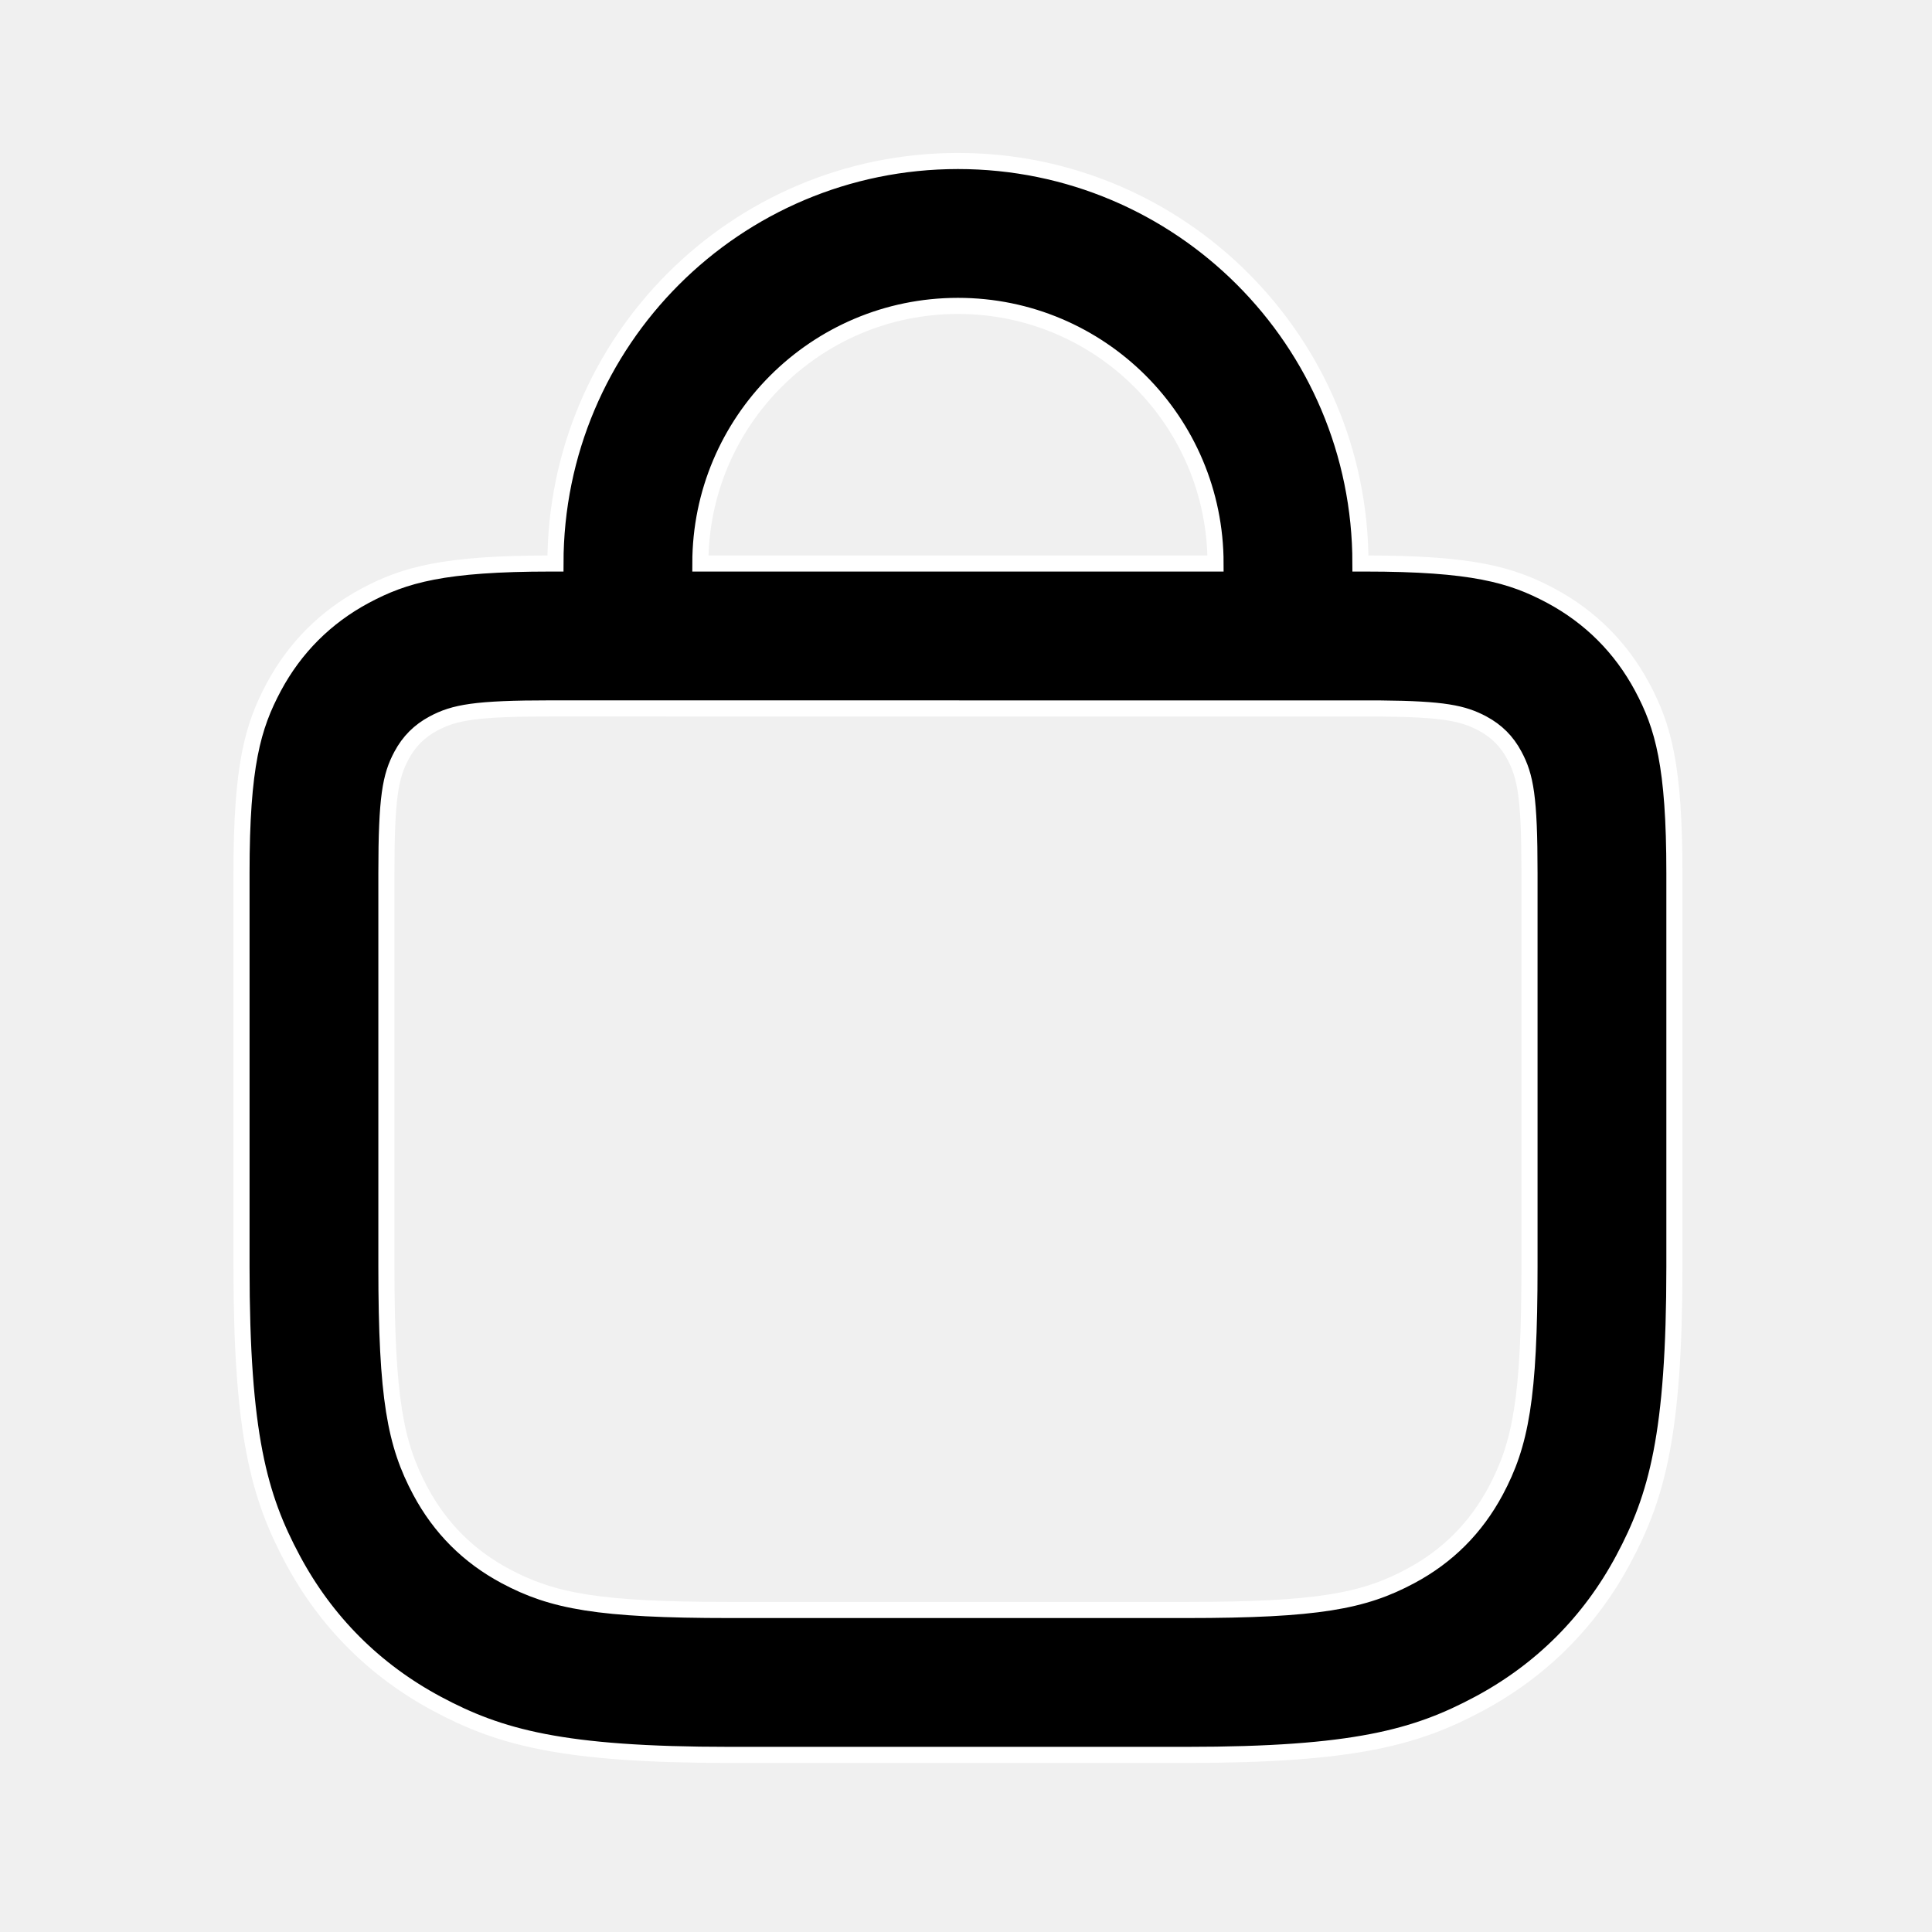
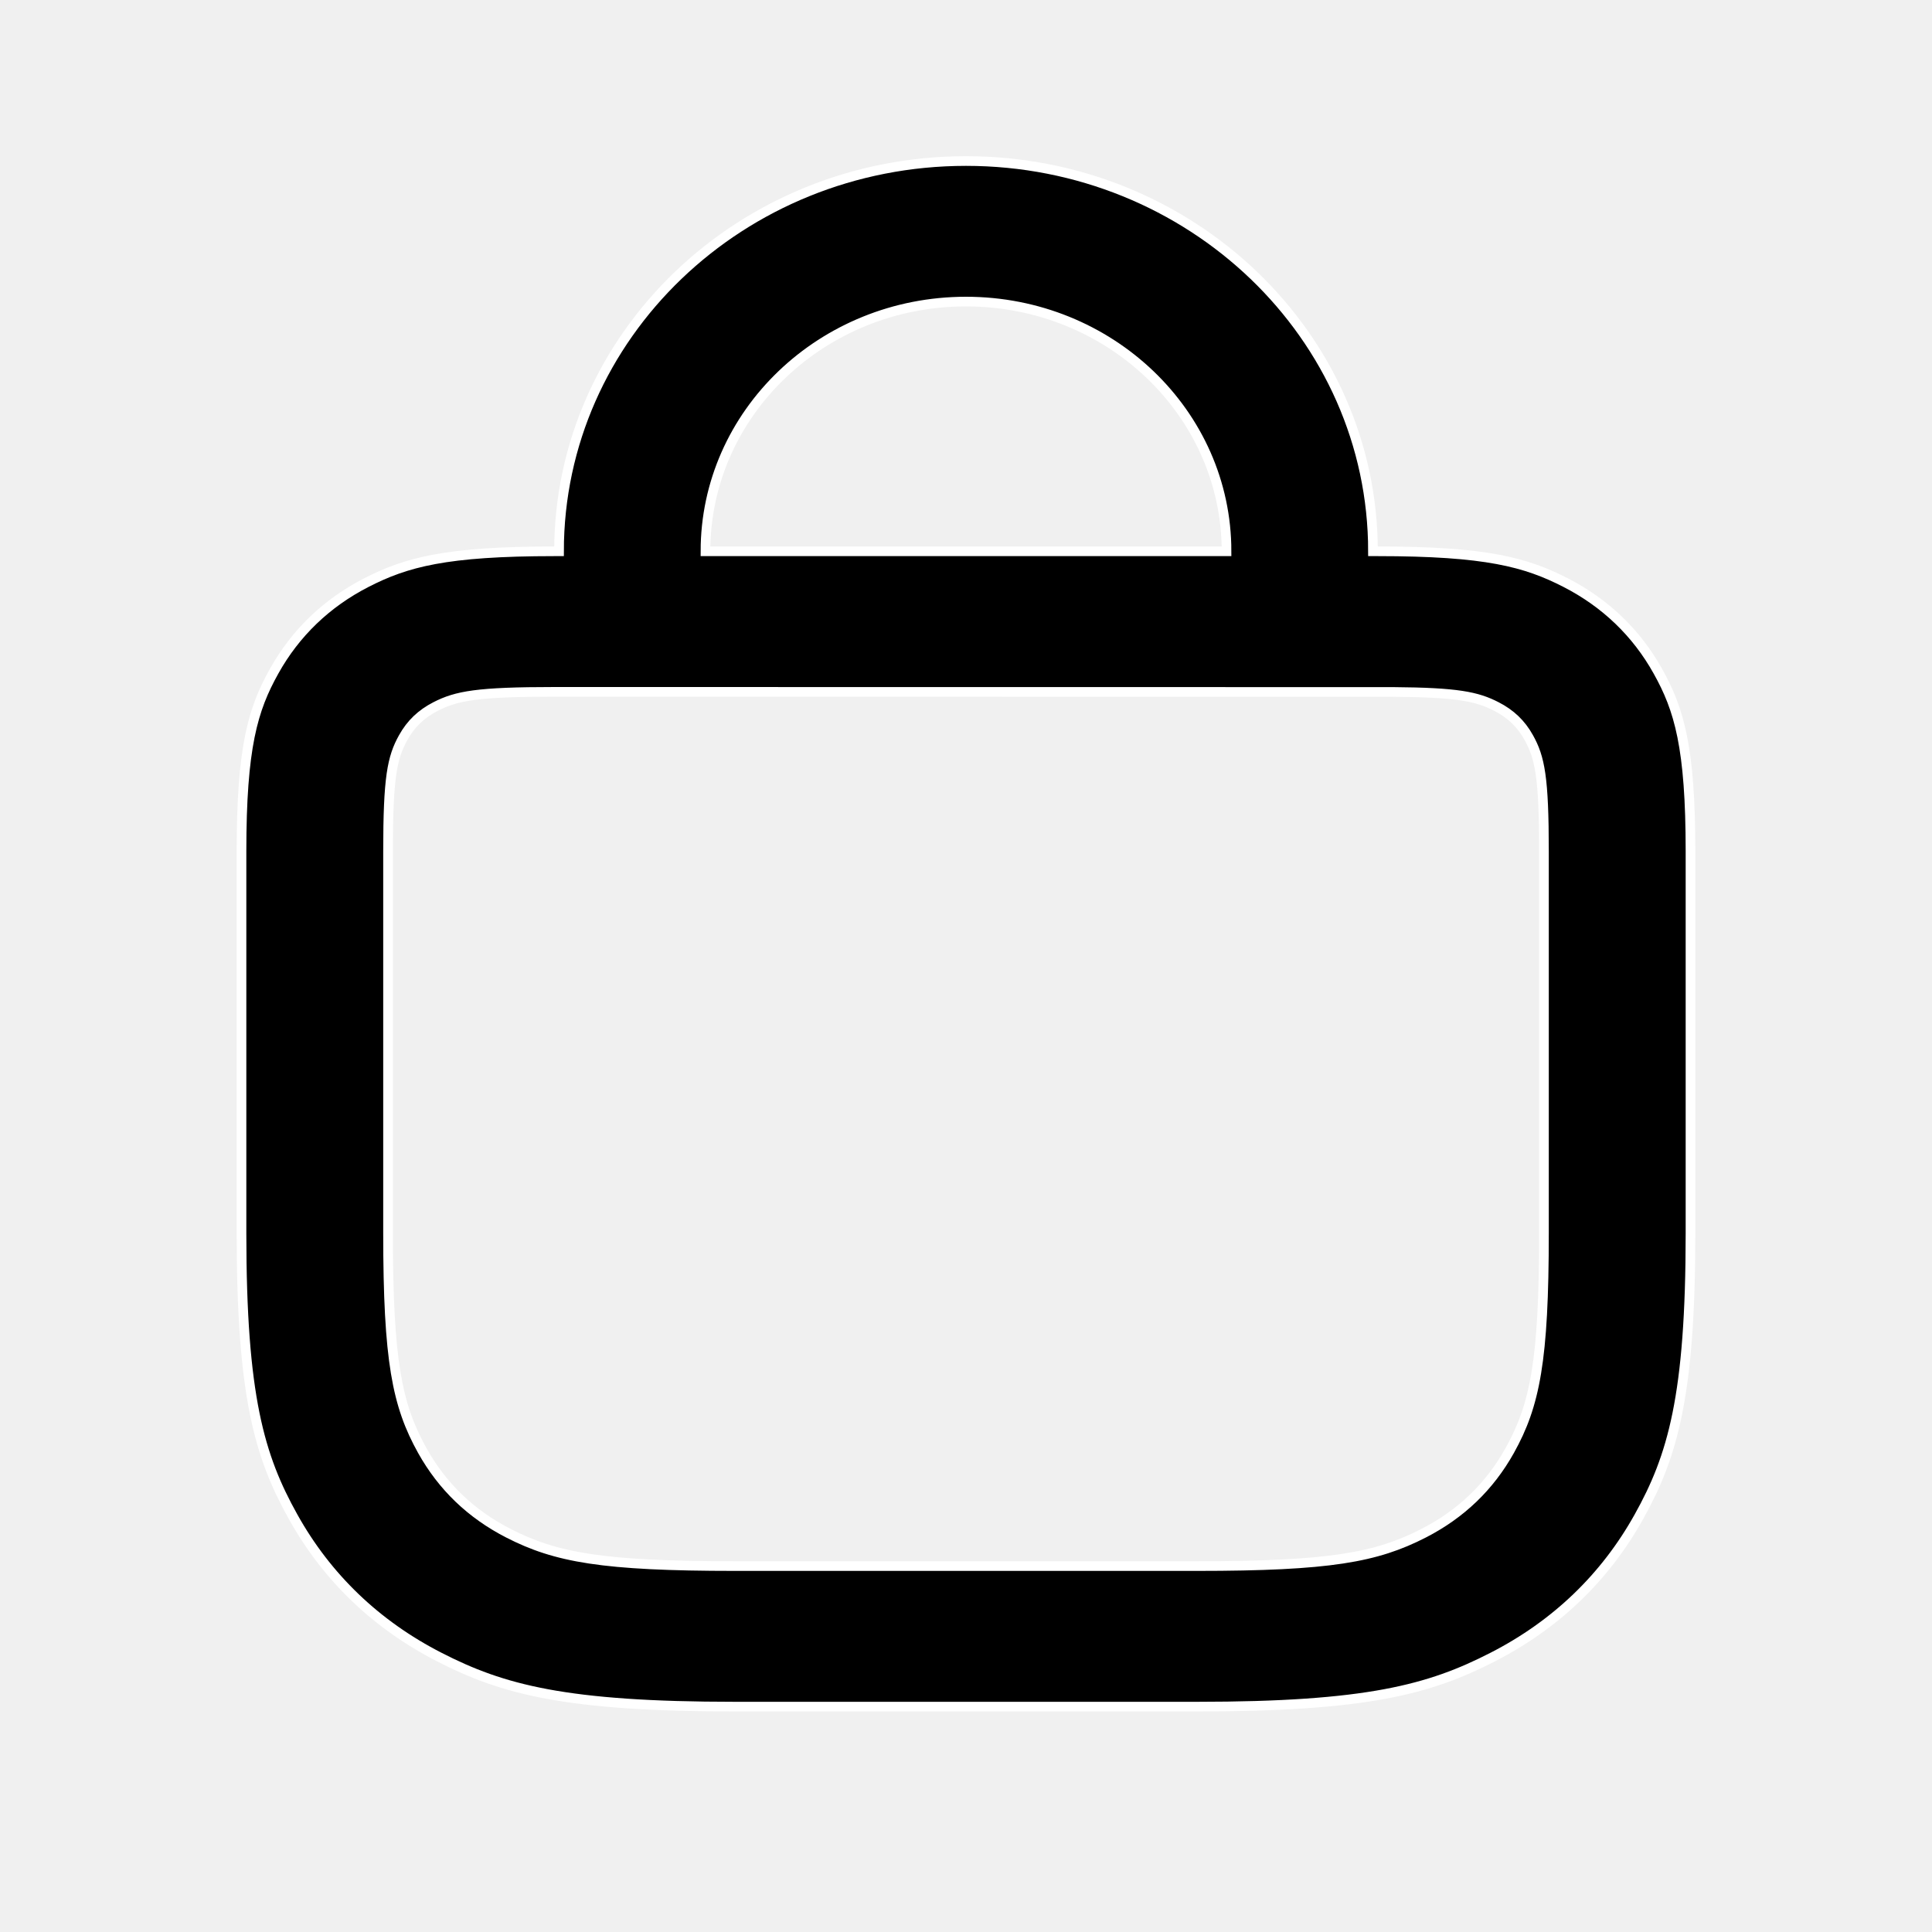
- <svg xmlns="http://www.w3.org/2000/svg" width="24" height="24" viewBox="0 0 24 24">
-   <path d="M11.9 2C14.662 2 16.9 4.239 16.9 7H16.954C18.292 7 18.777 7.14 19.266 7.401C19.755 7.663 20.138 8.046 20.4 8.535C20.661 9.024 20.8 9.509 20.8 10.846V15.735C20.8 17.824 20.58 18.596 20.166 19.37C19.752 20.145 19.144 20.752 18.37 21.166C17.596 21.58 16.824 21.8 14.735 21.8H9.066C6.977 21.8 6.204 21.58 5.43 21.166C4.656 20.752 4.049 20.145 3.635 19.37C3.221 18.596 3 17.824 3 15.735V10.846C3 9.509 3.14 9.024 3.401 8.535C3.663 8.046 4.046 7.663 4.535 7.401C5.024 7.14 5.509 7 6.846 7H6.9C6.9 4.239 9.139 2 11.9 2ZM17.147 8.801L6.846 8.8C5.899 8.8 5.643 8.85 5.384 8.988C5.209 9.082 5.082 9.209 4.988 9.384C4.85 9.643 4.8 9.899 4.8 10.846V15.735C4.8 17.37 4.911 17.94 5.222 18.522C5.468 18.982 5.819 19.333 6.279 19.579C6.861 19.89 7.431 20 9.066 20H14.735C16.37 20 16.94 19.89 17.521 19.579C17.982 19.333 18.332 18.982 18.579 18.522C18.89 17.94 19 17.37 19 15.735V10.846C19 9.899 18.951 9.643 18.812 9.384C18.719 9.209 18.592 9.082 18.417 8.988C18.176 8.86 17.939 8.808 17.147 8.801ZM11.9 3.8C10.133 3.8 8.7 5.233 8.7 7H15.1C15.1 5.233 13.668 3.8 11.9 3.8Z" stroke="white" stroke-width="0.2" />
+ <svg xmlns="http://www.w3.org/2000/svg" width="20" height="20" viewBox="0 0 20 20" fill="none">
+   <path d="M10 1.667C12.327 1.667 14.213 3.476 14.213 5.707H14.259C15.386 5.707 15.795 5.82 16.207 6.031C16.619 6.242 16.942 6.553 17.162 6.948C17.383 7.343 17.5 7.735 17.5 8.815V12.765C17.5 14.454 17.314 15.078 16.965 15.703C16.616 16.329 16.105 16.82 15.452 17.154C14.8 17.489 14.149 17.667 12.389 17.667H7.612C5.851 17.667 5.2 17.489 4.548 17.154C3.895 16.82 3.384 16.329 3.035 15.703C2.686 15.078 2.5 14.454 2.5 12.765V8.815C2.5 7.735 2.617 7.343 2.838 6.948C3.058 6.553 3.381 6.242 3.793 6.031C4.205 5.82 4.614 5.707 5.741 5.707H5.787C5.787 3.476 7.673 1.667 10 1.667ZM14.421 7.163L5.741 7.162C4.942 7.162 4.727 7.202 4.509 7.314C4.361 7.39 4.254 7.492 4.175 7.634C4.058 7.843 4.017 8.049 4.017 8.815V12.765C4.017 14.087 4.11 14.547 4.372 15.017C4.58 15.389 4.875 15.673 5.263 15.872C5.753 16.123 6.234 16.212 7.612 16.212H12.389C13.766 16.212 14.247 16.123 14.737 15.872C15.125 15.673 15.42 15.389 15.628 15.017C15.89 14.547 15.983 14.087 15.983 12.765V8.815C15.983 8.049 15.942 7.843 15.825 7.634C15.746 7.492 15.639 7.39 15.491 7.314C15.289 7.21 15.088 7.168 14.421 7.163ZM10 3.122C8.511 3.122 7.303 4.279 7.303 5.707H12.697C12.697 4.279 11.489 3.122 10 3.122Z" fill="currentColor" stroke="white" stroke-width="0.1" />
</svg>
